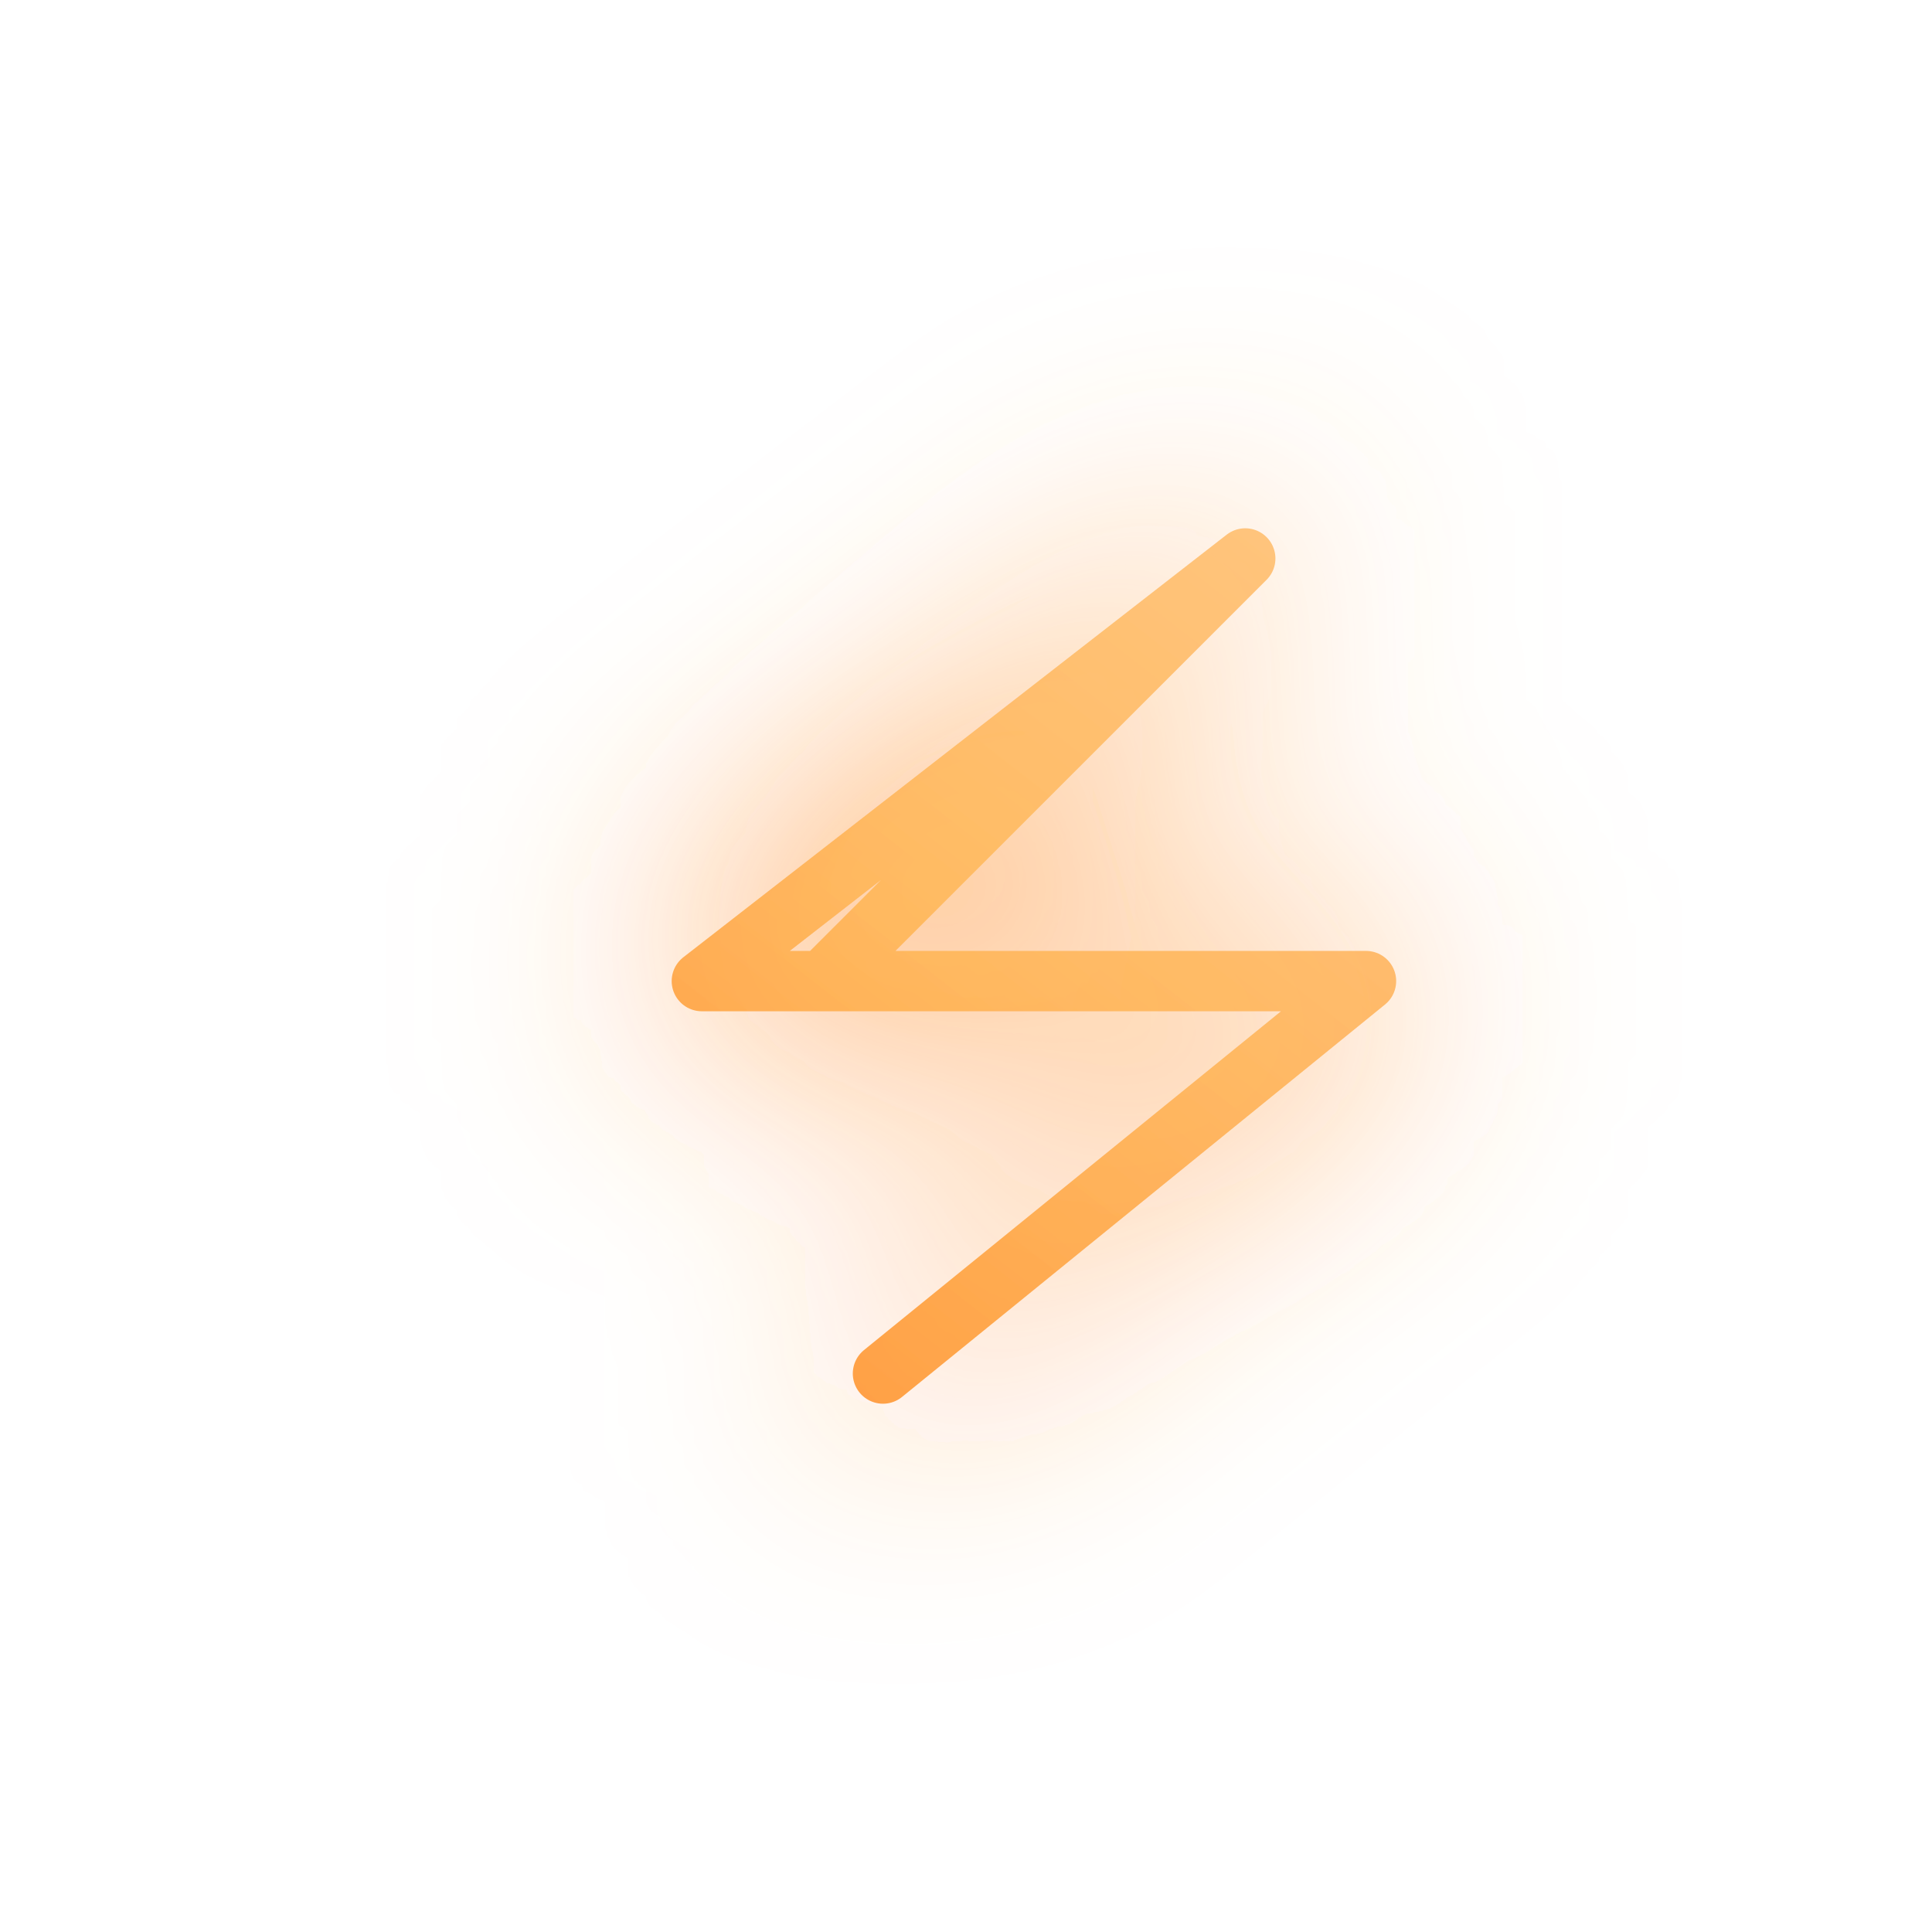
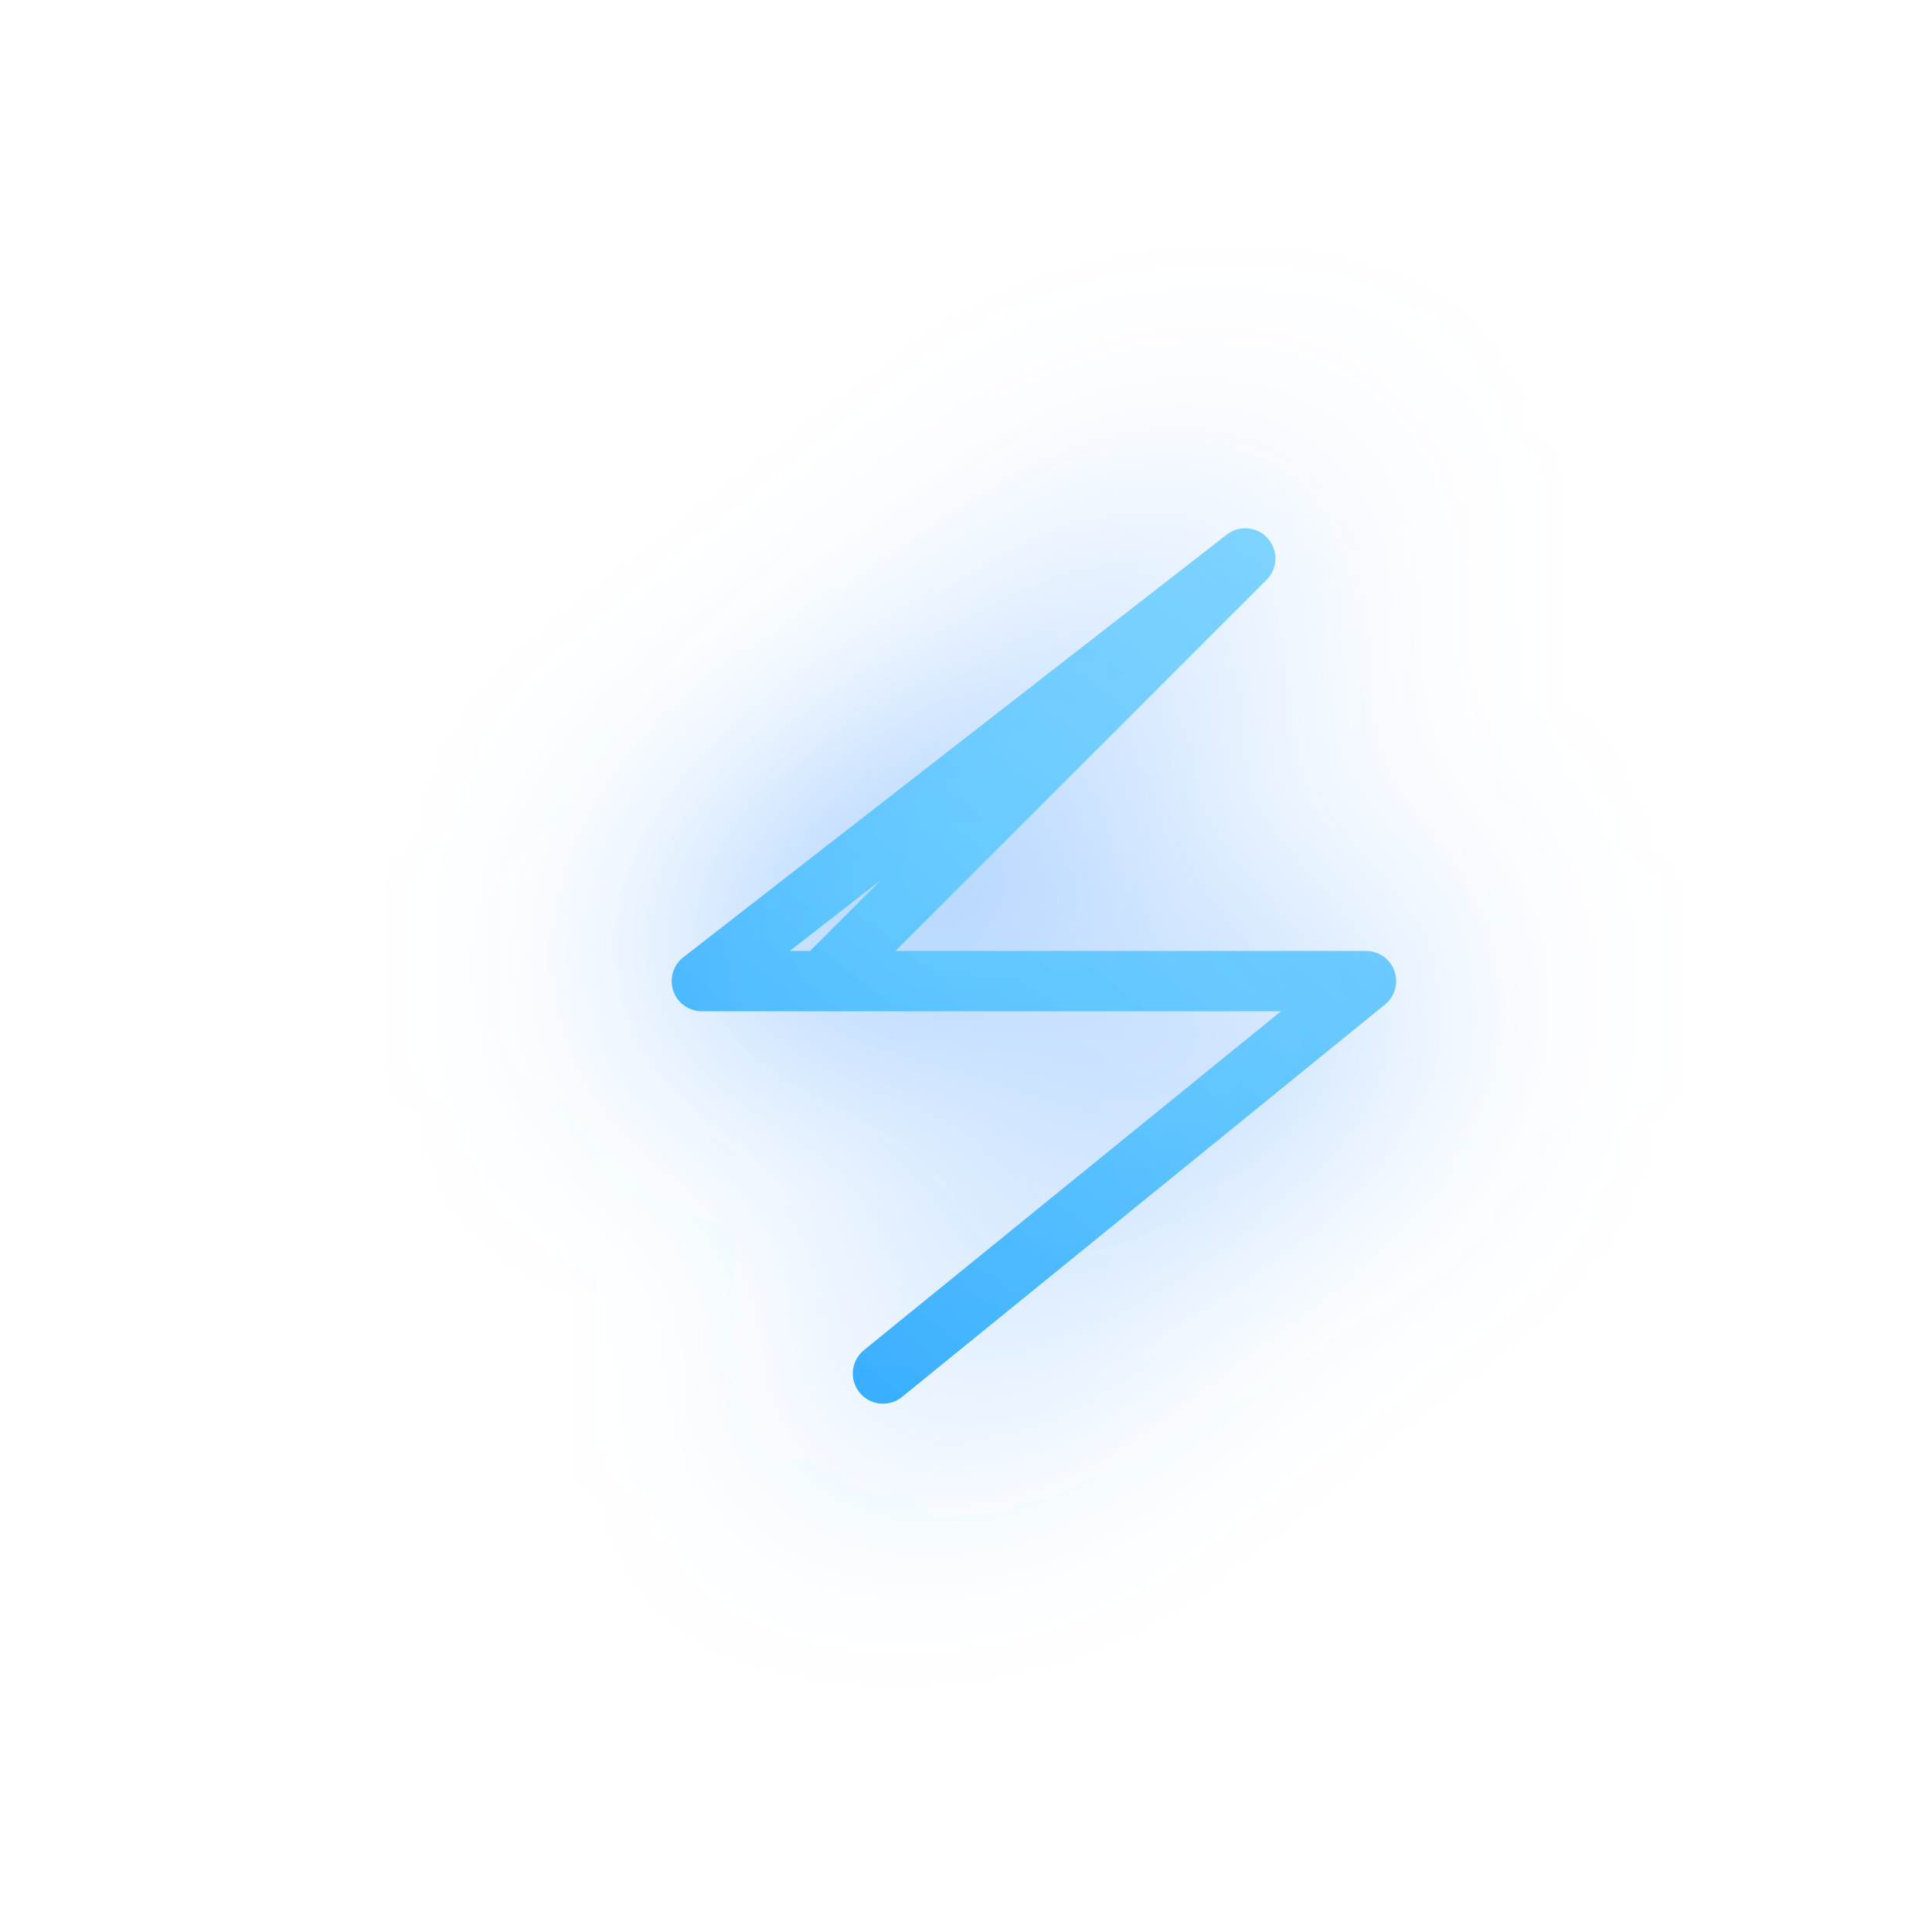
<svg xmlns="http://www.w3.org/2000/svg" width="256" height="256" viewBox="0 0 256 256" fill="none">
  <defs>
    <filter id="glow" x="-60%" y="-60%" width="220%" height="220%">
      <feGaussianBlur stdDeviation="18" result="blur" />
-       <feColorMatrix in="blur" type="matrix" values="1 0 0 0 0                 0 0.65 0 0 0                 0 0 0.25 0 0                 0 0 0 1 0" result="warmGlow" />
-       <feBlend in="SourceGraphic" in2="warmGlow" mode="screen" />
+       <feColorMatrix in="blur" type="matrix" values="1 0 0 0 0                 0 0.72 0 0 0                 0 0 1 0 0                 0 0 0 1 0" result="coolGlow" />
+       <feBlend in="SourceGraphic" in2="coolGlow" mode="screen" />
    </filter>
    <linearGradient id="strokeGlow" x1="86" y1="182" x2="170" y2="74" gradientUnits="userSpaceOnUse">
-       <stop offset="0" stop-color="#FF9A3D" />
-       <stop offset="1" stop-color="#FFC17A" />
+       <stop offset="0" stop-color="#2FA7FF" />
+       <stop offset="1" stop-color="#79D0FF" />
    </linearGradient>
  </defs>
  <g filter="url(#glow)">
    <path d="M165 74L109 130H149M149 130H181L117 182M149 130H93L165 74" stroke="url(#strokeGlow)" stroke-width="8" stroke-linecap="round" stroke-linejoin="round" />
  </g>
</svg>
